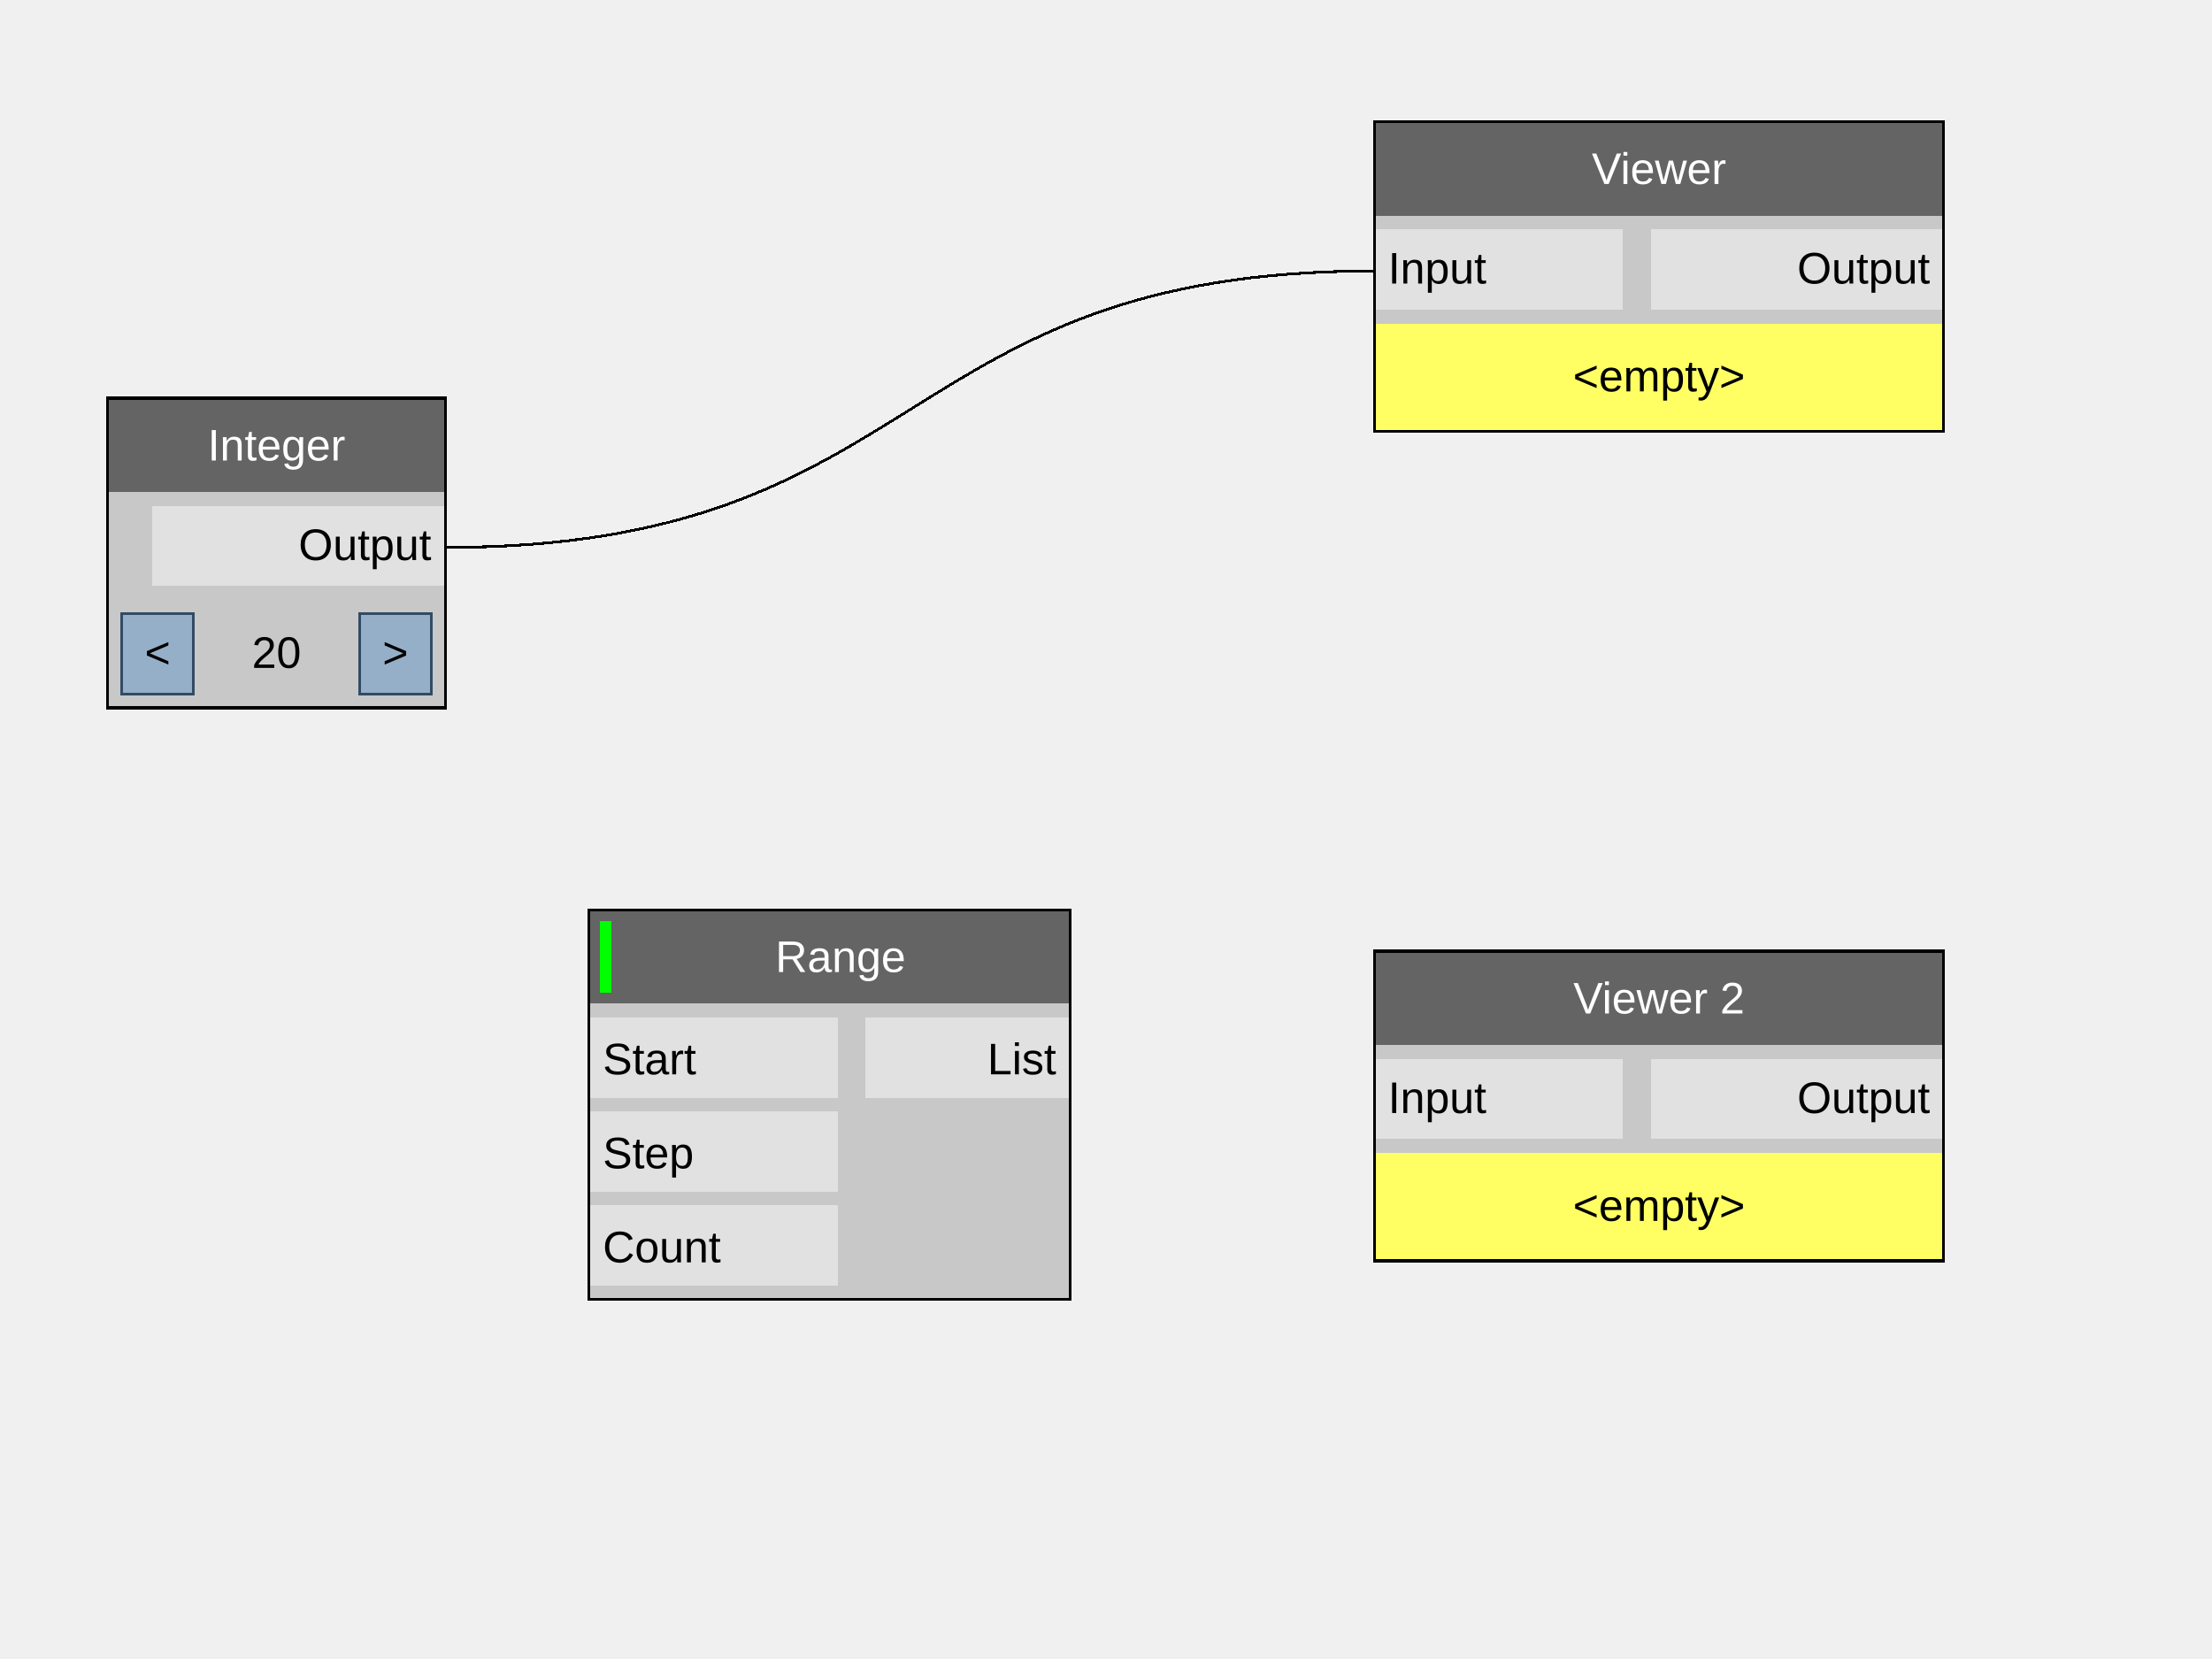
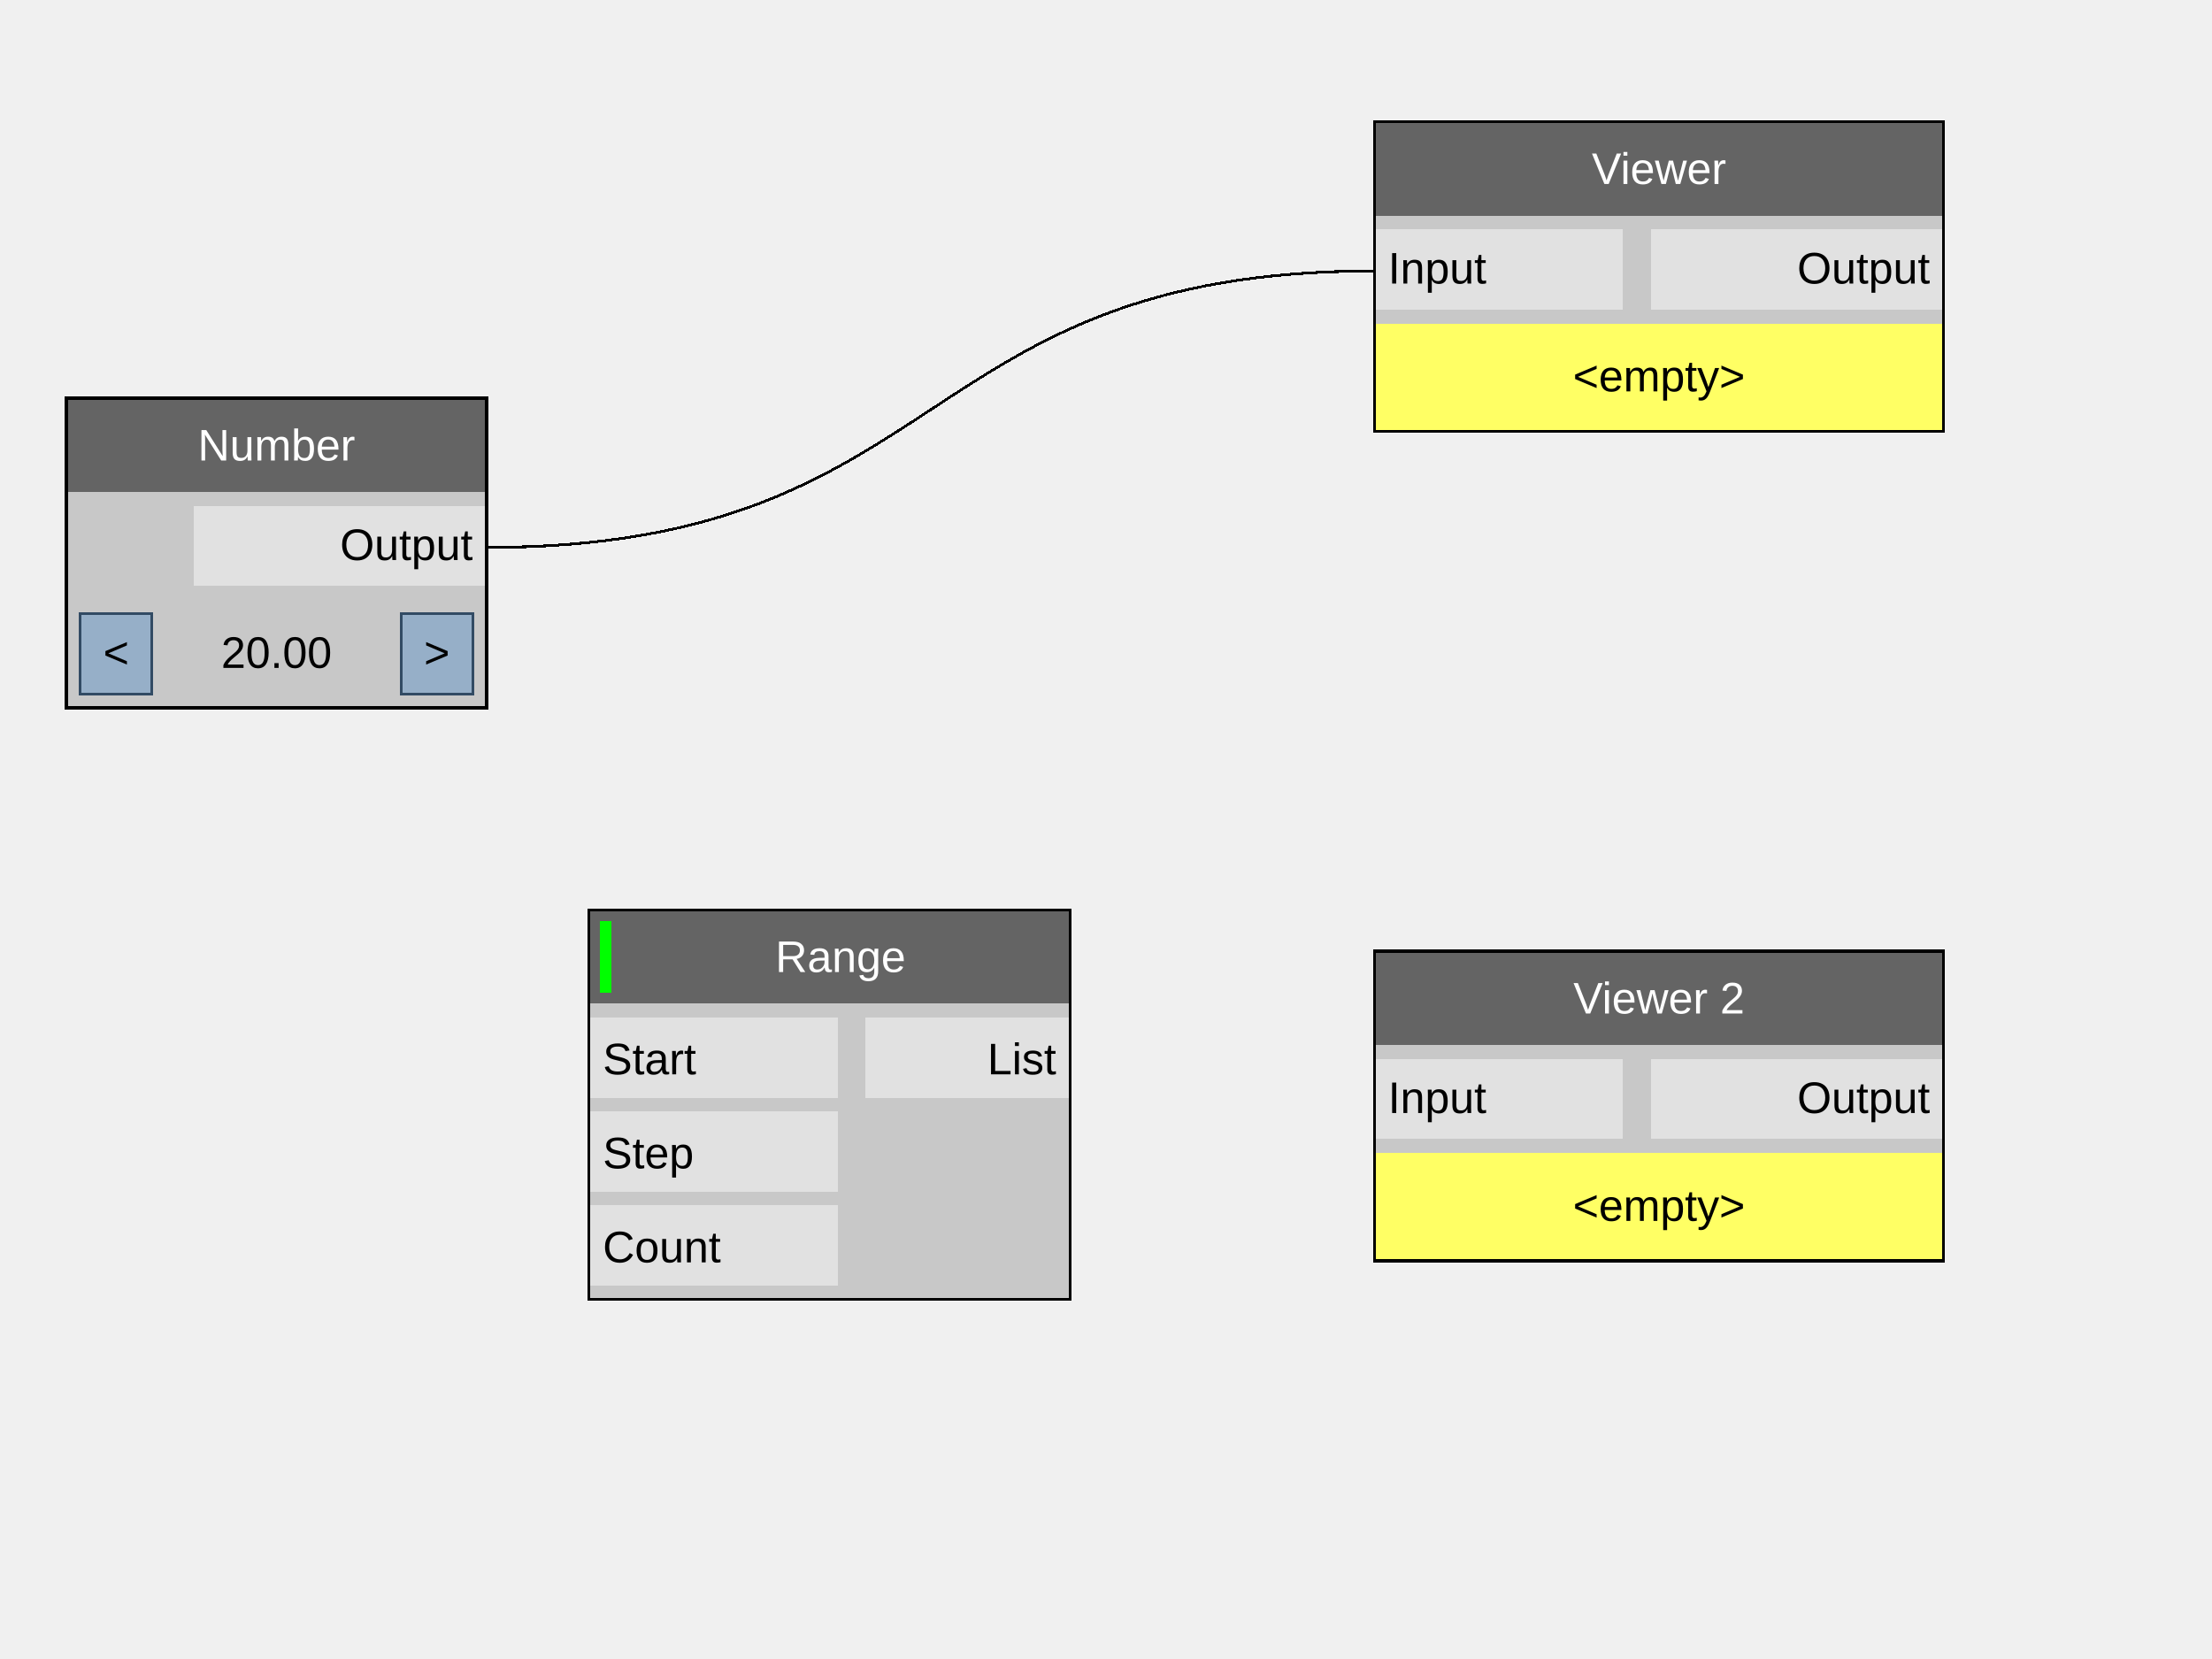
<svg xmlns="http://www.w3.org/2000/svg" version="1.1" width="800" height="600" shape-rendering="crispEdges">
  <rect x="0" y="0" width="800" height="600" style="fill:rgb(240,240,240);" />
-   <path d="M161,198 C337,198 322,98 497,98" style="fill:none;stroke-width:1px;stroke:rgb(0,0,0);" />
-   <rect x="39" y="144" width="122" height="34" style="fill:rgb(100,100,100);" />
-   <text x="100" y="161" dominant-baseline="central" text-anchor="middle" style="fill:rgb(255,255,255);font-family:Arial;font-size:16px;">Integer</text>
-   <rect x="39" y="178" width="122" height="39" style="fill:rgb(200,200,200);" />
-   <rect x="55" y="183" width="106" height="29" style="fill:rgb(225,225,225);" />
-   <text x="156" y="197" dominant-baseline="central" text-anchor="end" style="fill:rgb(0,0,0);font-family:Arial;font-size:16px;">Output</text>
-   <rect x="39" y="217" width="122" height="39" style="fill:rgb(200,200,200);" />
-   <text x="100" y="236" dominant-baseline="central" text-anchor="middle" style="fill:rgb(0,0,0);font-family:Arial;font-size:16px;">20</text>
-   <rect x="44" y="222" width="26" height="29" style="fill:rgb(150,175,200);" />
-   <text x="57" y="236" dominant-baseline="central" text-anchor="middle" style="fill:rgb(0,0,0);font-family:Arial;font-size:16px;">&lt;</text>
-   <rect x="44" y="222" width="26" height="29" style="fill:none;stroke-width:1px;stroke:rgb(50,75,100);" />
-   <rect x="130" y="222" width="26" height="29" style="fill:rgb(150,175,200);" />
-   <text x="143" y="236" dominant-baseline="central" text-anchor="middle" style="fill:rgb(0,0,0);font-family:Arial;font-size:16px;">&gt;</text>
-   <rect x="130" y="222" width="26" height="29" style="fill:none;stroke-width:1px;stroke:rgb(50,75,100);" />
-   <rect x="39" y="144" width="122" height="112" style="fill:none;stroke-width:1px;stroke:rgb(0,0,0);" />
+   <path d="M176,198 C345,198 329,98 497,98" style="fill:none;stroke-width:1px;stroke:rgb(0,0,0);" />
+   <rect x="24" y="144" width="152" height="34" style="fill:rgb(100,100,100);" />
+   <text x="100" y="161" dominant-baseline="central" text-anchor="middle" style="fill:rgb(255,255,255);font-family:Arial;font-size:16px;">Number</text>
+   <rect x="24" y="178" width="152" height="39" style="fill:rgb(200,200,200);" />
+   <rect x="70" y="183" width="106" height="29" style="fill:rgb(225,225,225);" />
+   <text x="171" y="197" dominant-baseline="central" text-anchor="end" style="fill:rgb(0,0,0);font-family:Arial;font-size:16px;">Output</text>
+   <rect x="24" y="217" width="152" height="39" style="fill:rgb(200,200,200);" />
+   <text x="100" y="236" dominant-baseline="central" text-anchor="middle" style="fill:rgb(0,0,0);font-family:Arial;font-size:16px;">20.00</text>
+   <rect x="29" y="222" width="26" height="29" style="fill:rgb(150,175,200);" />
+   <text x="42" y="236" dominant-baseline="central" text-anchor="middle" style="fill:rgb(0,0,0);font-family:Arial;font-size:16px;">&lt;</text>
+   <rect x="29" y="222" width="26" height="29" style="fill:none;stroke-width:1px;stroke:rgb(50,75,100);" />
+   <rect x="145" y="222" width="26" height="29" style="fill:rgb(150,175,200);" />
+   <text x="158" y="236" dominant-baseline="central" text-anchor="middle" style="fill:rgb(0,0,0);font-family:Arial;font-size:16px;">&gt;</text>
+   <rect x="145" y="222" width="26" height="29" style="fill:none;stroke-width:1px;stroke:rgb(50,75,100);" />
+   <rect x="24" y="144" width="152" height="112" style="fill:none;stroke-width:1px;stroke:rgb(0,0,0);" />
  <rect x="213" y="329" width="174" height="34" style="fill:rgb(100,100,100);" />
  <text x="304" y="346" dominant-baseline="central" text-anchor="middle" style="fill:rgb(255,255,255);font-family:Arial;font-size:16px;">Range</text>
  <rect x="217" y="333" width="4" height="26" style="fill:rgb(0,255,0);" />
  <rect x="213" y="363" width="174" height="107" style="fill:rgb(200,200,200);" />
  <rect x="213" y="368" width="90" height="29" style="fill:rgb(225,225,225);" />
  <text x="218" y="383" dominant-baseline="central" text-anchor="start" style="fill:rgb(0,0,0);font-family:Arial;font-size:16px;">Start</text>
  <rect x="213" y="402" width="90" height="29" style="fill:rgb(225,225,225);" />
  <text x="218" y="417" dominant-baseline="central" text-anchor="start" style="fill:rgb(0,0,0);font-family:Arial;font-size:16px;">Step</text>
  <rect x="213" y="436" width="90" height="29" style="fill:rgb(225,225,225);" />
  <text x="218" y="451" dominant-baseline="central" text-anchor="start" style="fill:rgb(0,0,0);font-family:Arial;font-size:16px;">Count</text>
  <rect x="313" y="368" width="74" height="29" style="fill:rgb(225,225,225);" />
  <text x="382" y="383" dominant-baseline="central" text-anchor="end" style="fill:rgb(0,0,0);font-family:Arial;font-size:16px;">List</text>
  <rect x="213" y="329" width="174" height="141" style="fill:none;stroke-width:1px;stroke:rgb(0,0,0);" />
  <rect x="497" y="44" width="206" height="34" style="fill:rgb(100,100,100);" />
  <text x="600" y="61" dominant-baseline="central" text-anchor="middle" style="fill:rgb(255,255,255);font-family:Arial;font-size:16px;">Viewer</text>
  <rect x="497" y="78" width="206" height="39" style="fill:rgb(200,200,200);" />
  <rect x="497" y="83" width="90" height="29" style="fill:rgb(225,225,225);" />
  <text x="502" y="97" dominant-baseline="central" text-anchor="start" style="fill:rgb(0,0,0);font-family:Arial;font-size:16px;">Input</text>
  <rect x="597" y="83" width="106" height="29" style="fill:rgb(225,225,225);" />
  <text x="698" y="97" dominant-baseline="central" text-anchor="end" style="fill:rgb(0,0,0);font-family:Arial;font-size:16px;">Output</text>
  <rect x="497" y="117" width="206" height="39" style="fill:rgb(255,255,100);" />
  <text x="600" y="136" dominant-baseline="central" text-anchor="middle" style="fill:rgb(0,0,0);font-family:Arial;font-size:16px;">&lt;empty&gt;</text>
  <rect x="497" y="44" width="206" height="112" style="fill:none;stroke-width:1px;stroke:rgb(0,0,0);" />
  <rect x="497" y="344" width="206" height="34" style="fill:rgb(100,100,100);" />
  <text x="600" y="361" dominant-baseline="central" text-anchor="middle" style="fill:rgb(255,255,255);font-family:Arial;font-size:16px;">Viewer 2</text>
  <rect x="497" y="378" width="206" height="39" style="fill:rgb(200,200,200);" />
  <rect x="497" y="383" width="90" height="29" style="fill:rgb(225,225,225);" />
  <text x="502" y="397" dominant-baseline="central" text-anchor="start" style="fill:rgb(0,0,0);font-family:Arial;font-size:16px;">Input</text>
  <rect x="597" y="383" width="106" height="29" style="fill:rgb(225,225,225);" />
  <text x="698" y="397" dominant-baseline="central" text-anchor="end" style="fill:rgb(0,0,0);font-family:Arial;font-size:16px;">Output</text>
  <rect x="497" y="417" width="206" height="39" style="fill:rgb(255,255,100);" />
  <text x="600" y="436" dominant-baseline="central" text-anchor="middle" style="fill:rgb(0,0,0);font-family:Arial;font-size:16px;">&lt;empty&gt;</text>
  <rect x="497" y="344" width="206" height="112" style="fill:none;stroke-width:1px;stroke:rgb(0,0,0);" />
</svg>
